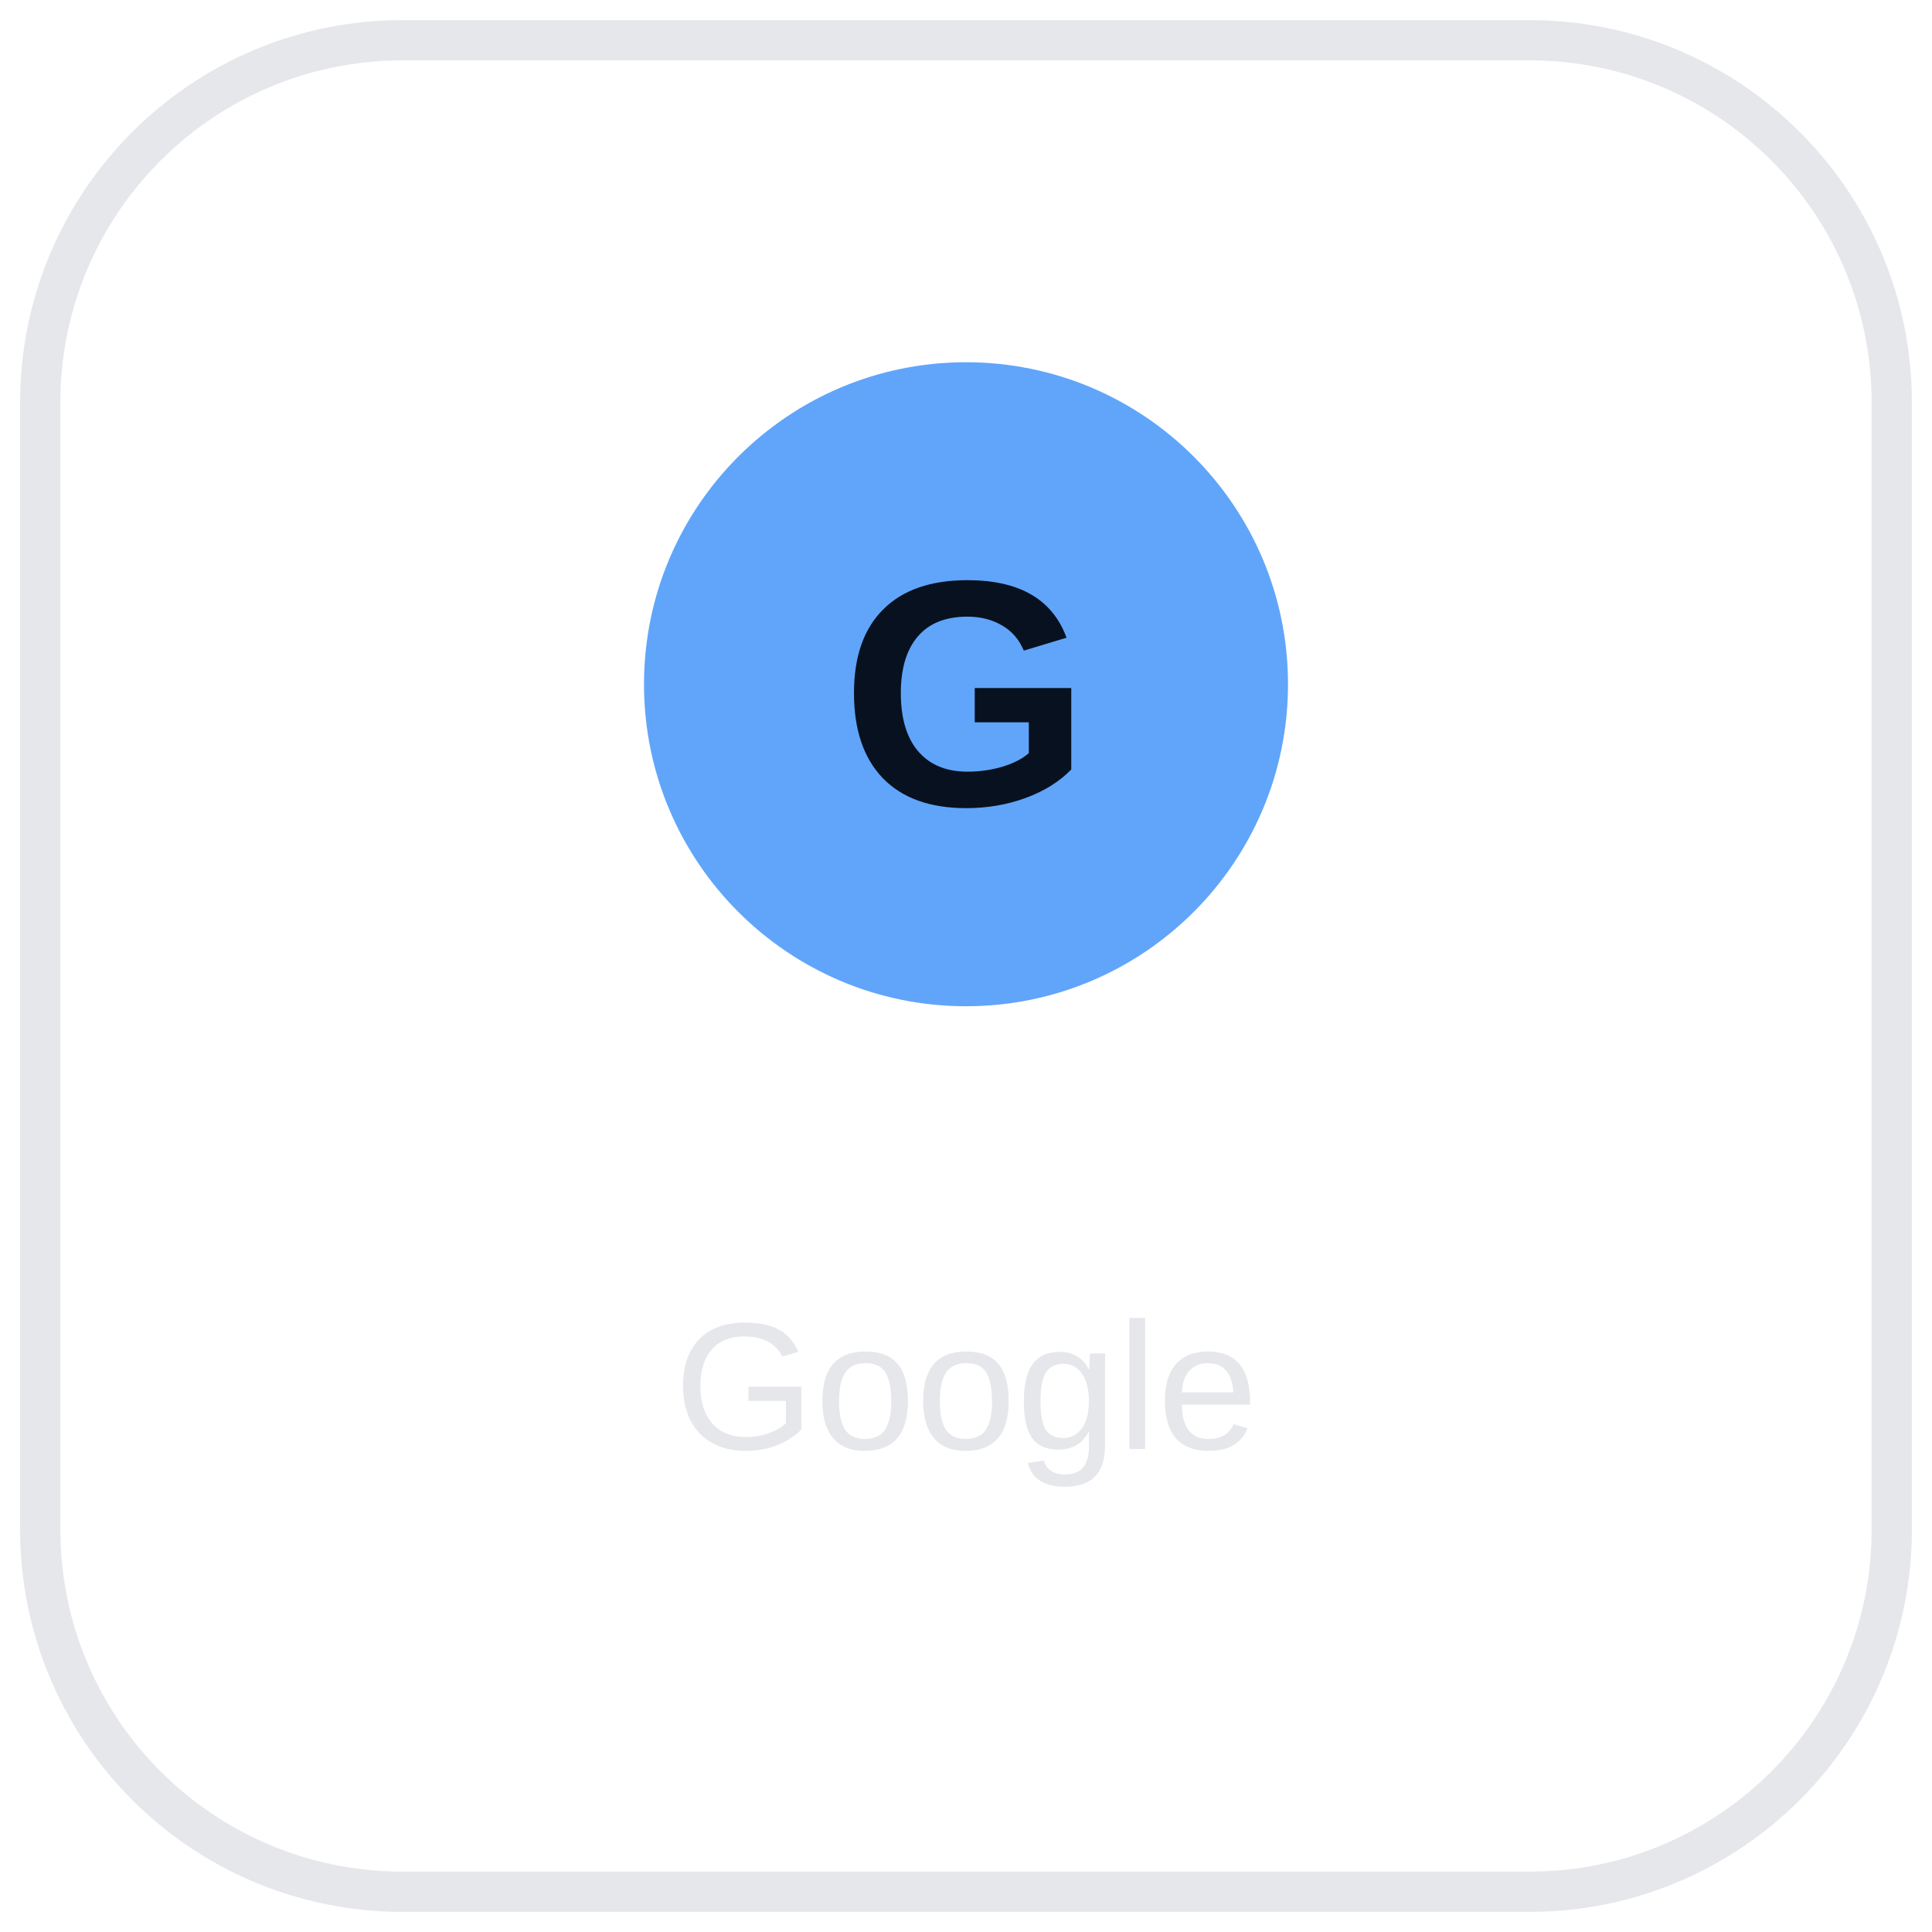
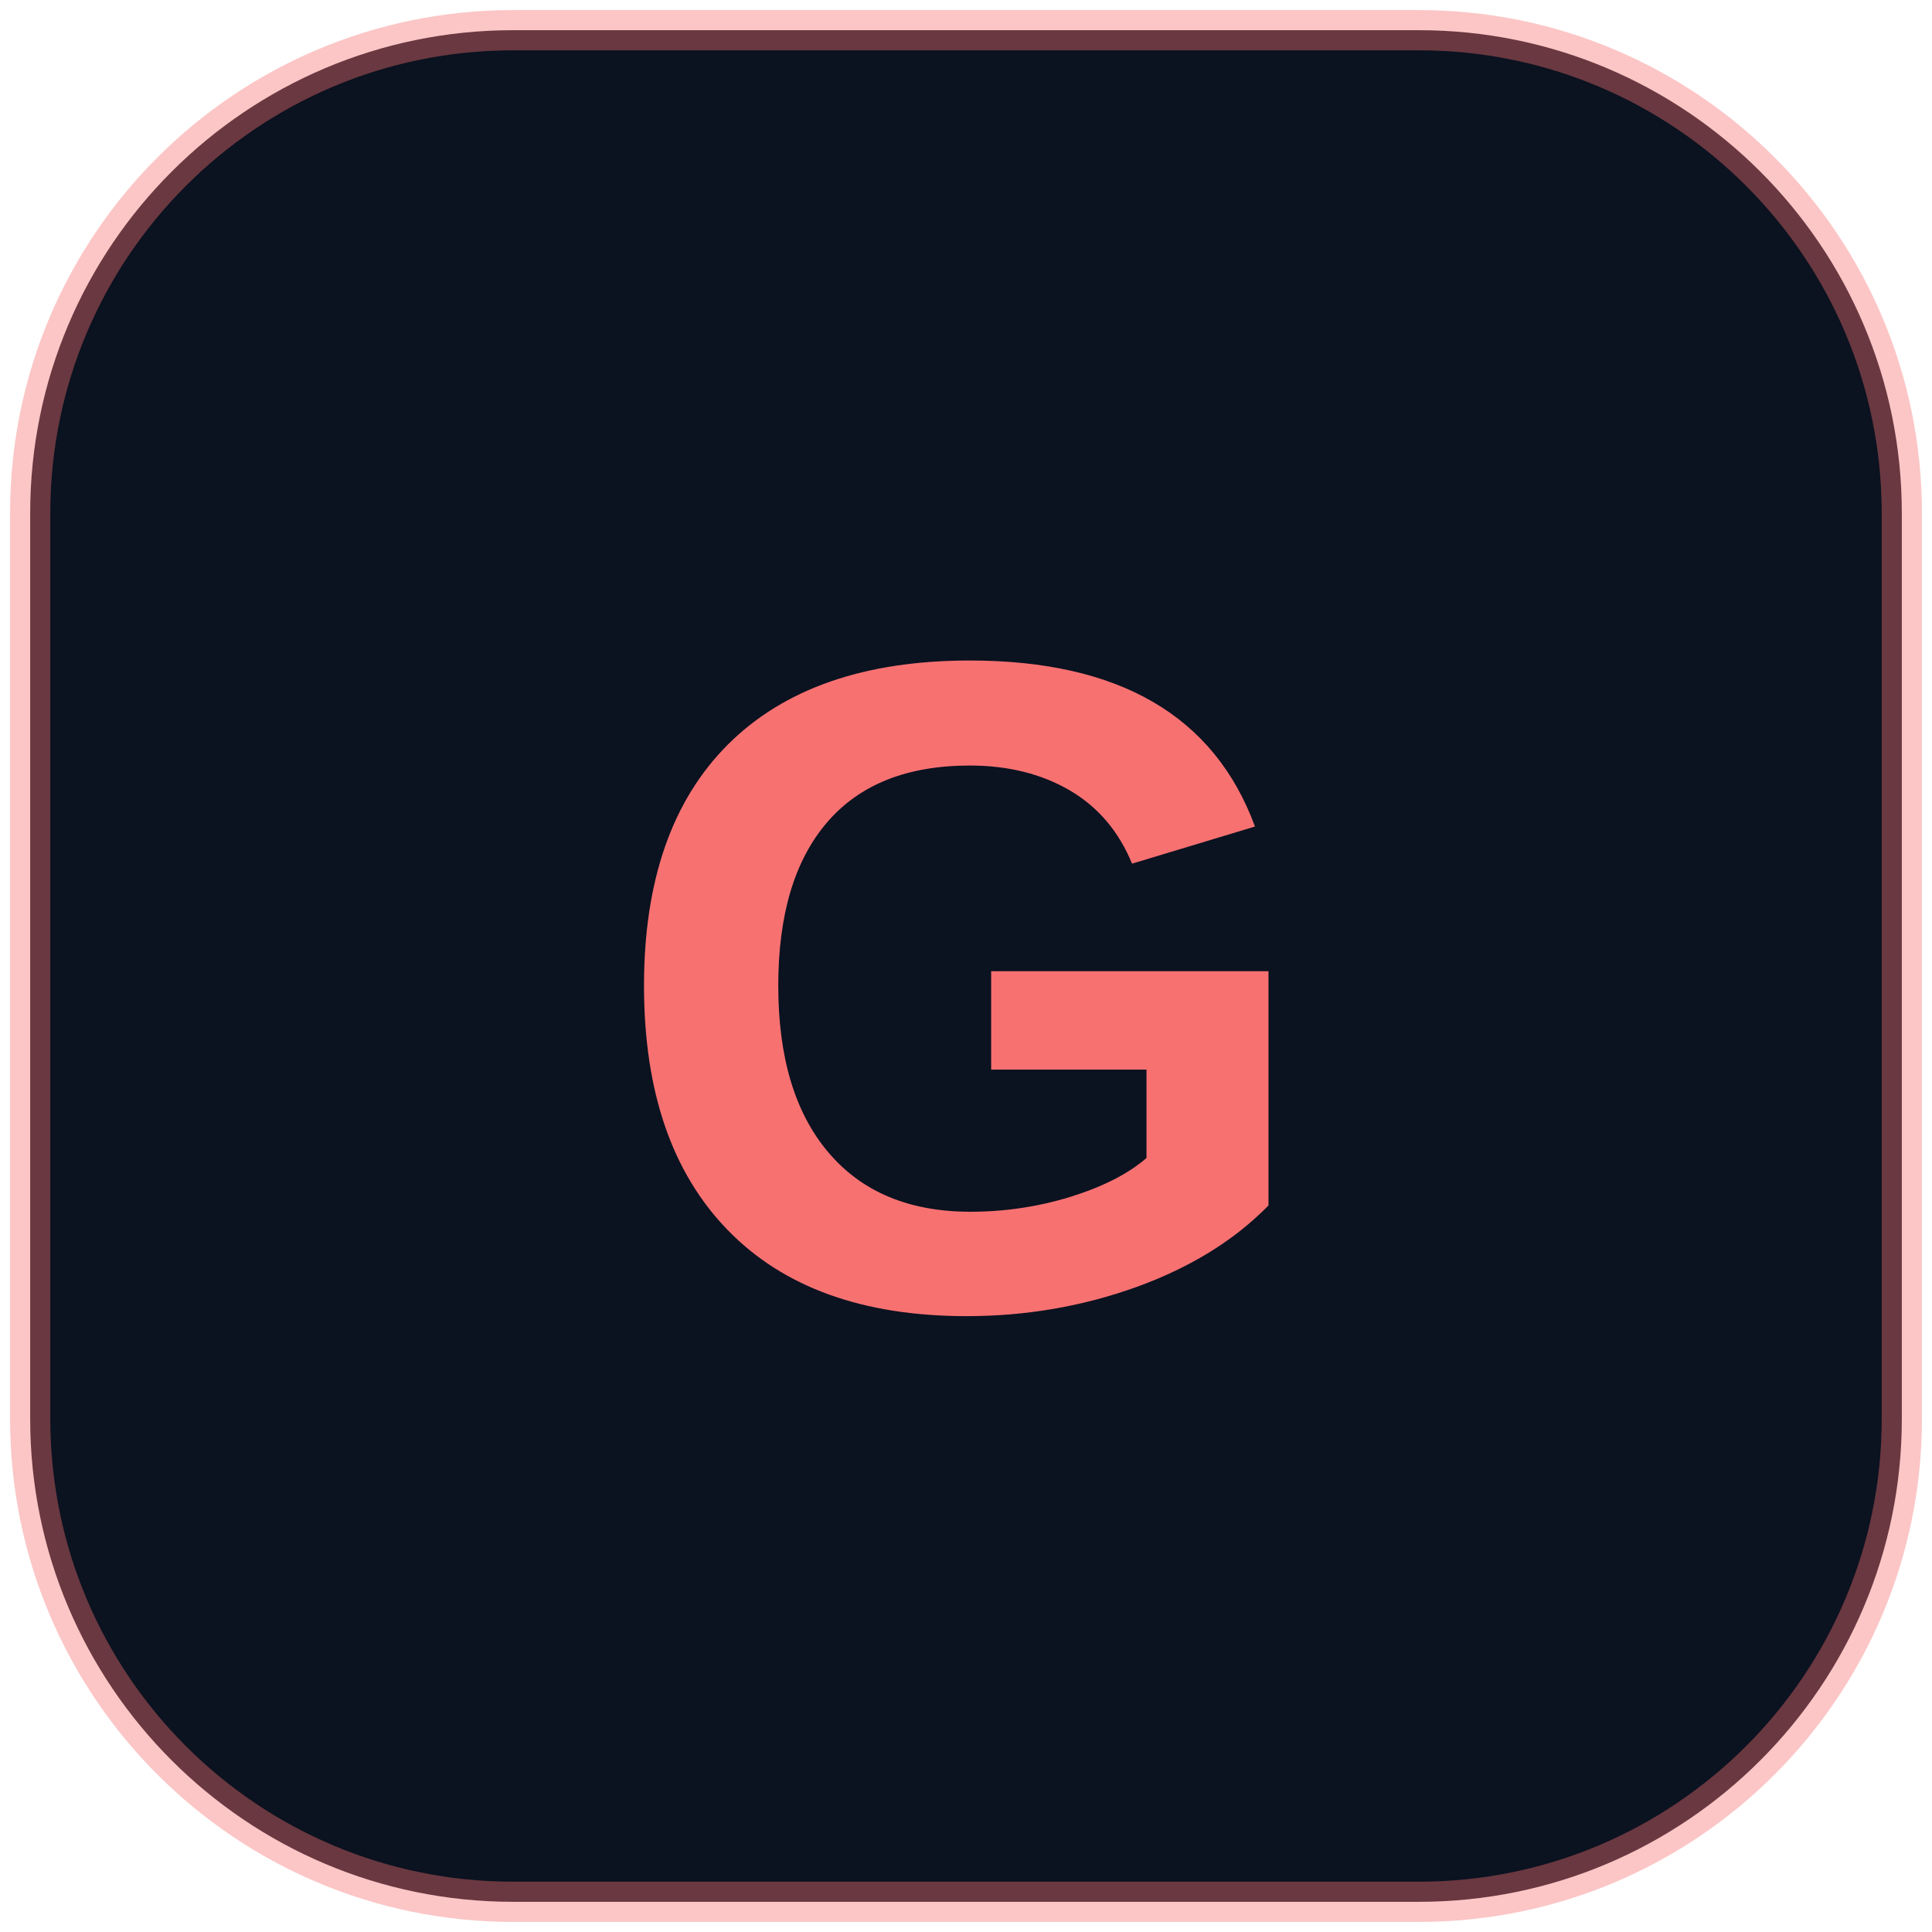
- <svg xmlns="http://www.w3.org/2000/svg" viewBox="0 0 96 96">
-   <rect x="2" y="2" width="92" height="92" rx="18" fill="none" stroke="#E5E7EB" stroke-width="2" />
-   <circle cx="48" cy="34" r="16" fill="#60A5FA" />
-   <text x="48" y="40" text-anchor="middle" font-size="16" font-family="Arial" font-weight="700" fill="#08111F">G</text>
-   <text x="48" y="72" text-anchor="middle" font-size="9" font-family="Arial" fill="#E5E7EB">Google</text>
+ <svg xmlns="http://www.w3.org/2000/svg" viewBox="0 0 96 96" role="img" aria-label="google">
+   <rect x="1.5" y="1.5" width="93" height="93" rx="24" fill="#0B1220" stroke="#F87171" stroke-opacity=".4" stroke-width="2" />
+   <text x="48" y="49" text-anchor="middle" dominant-baseline="central" font-family="-apple-system, BlinkMacSystemFont, 'Segoe UI', Arial, sans-serif" font-size="46" font-weight="700" fill="#F87171">G</text>
</svg>
